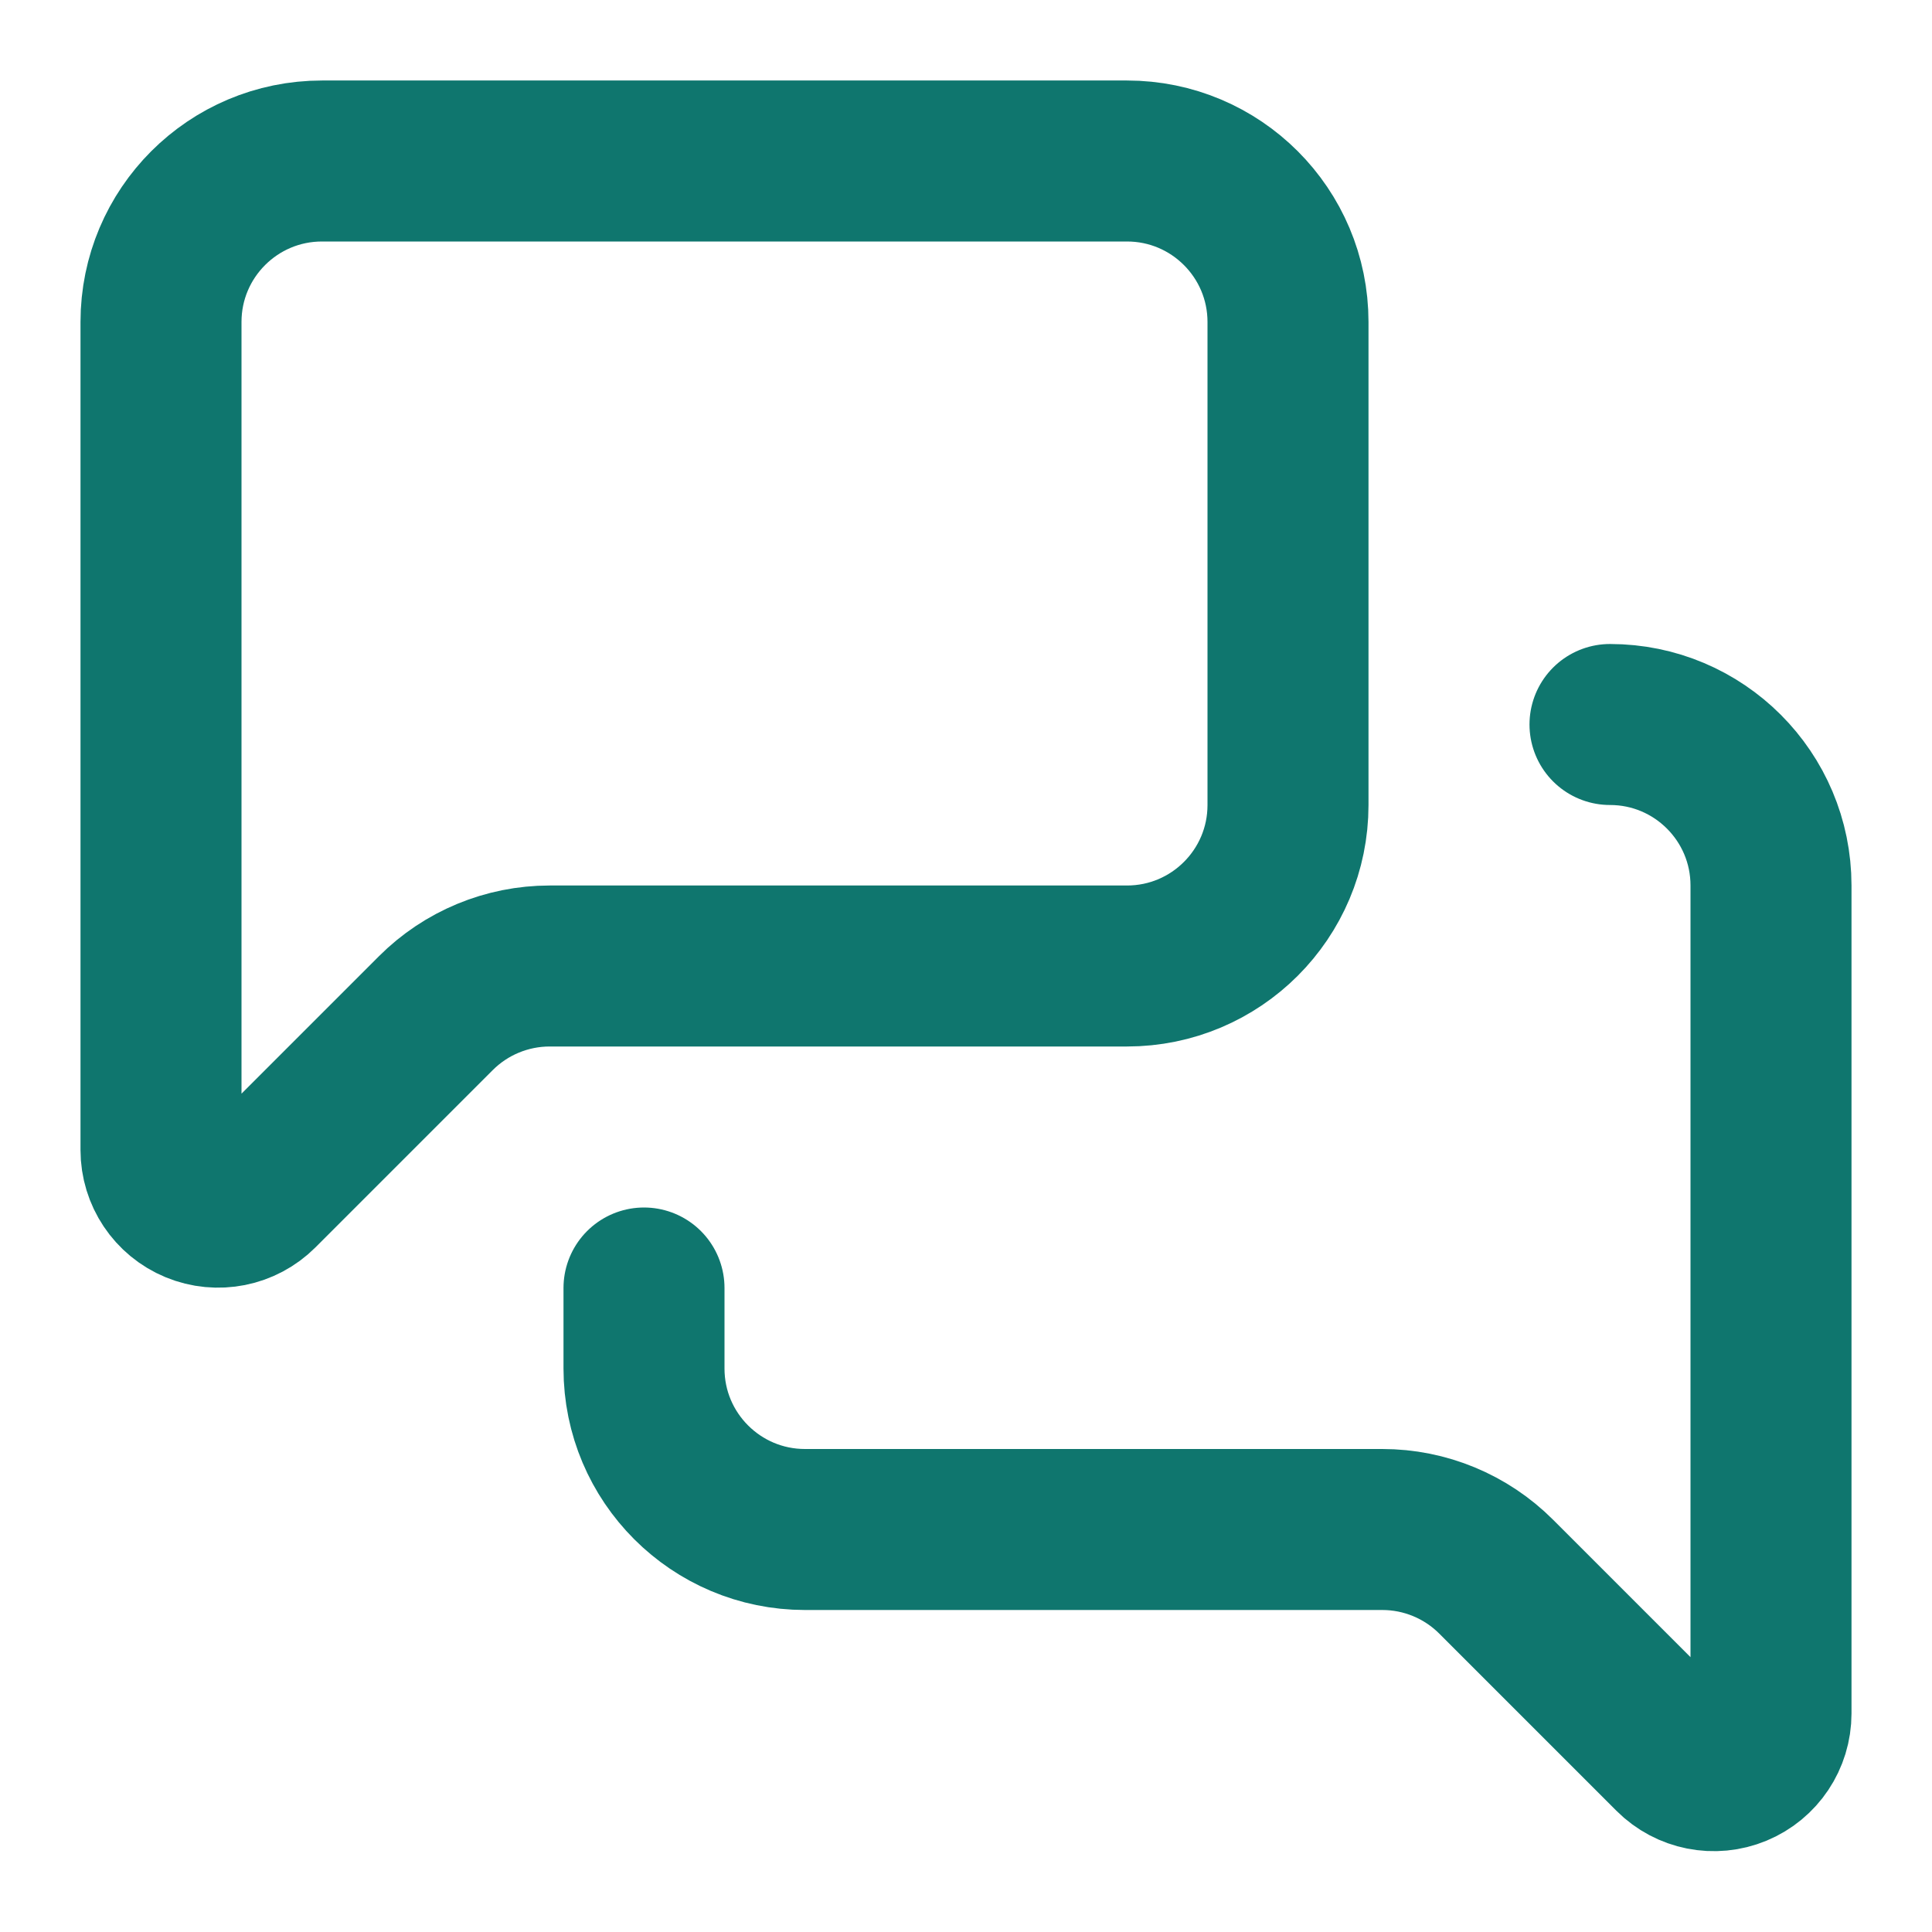
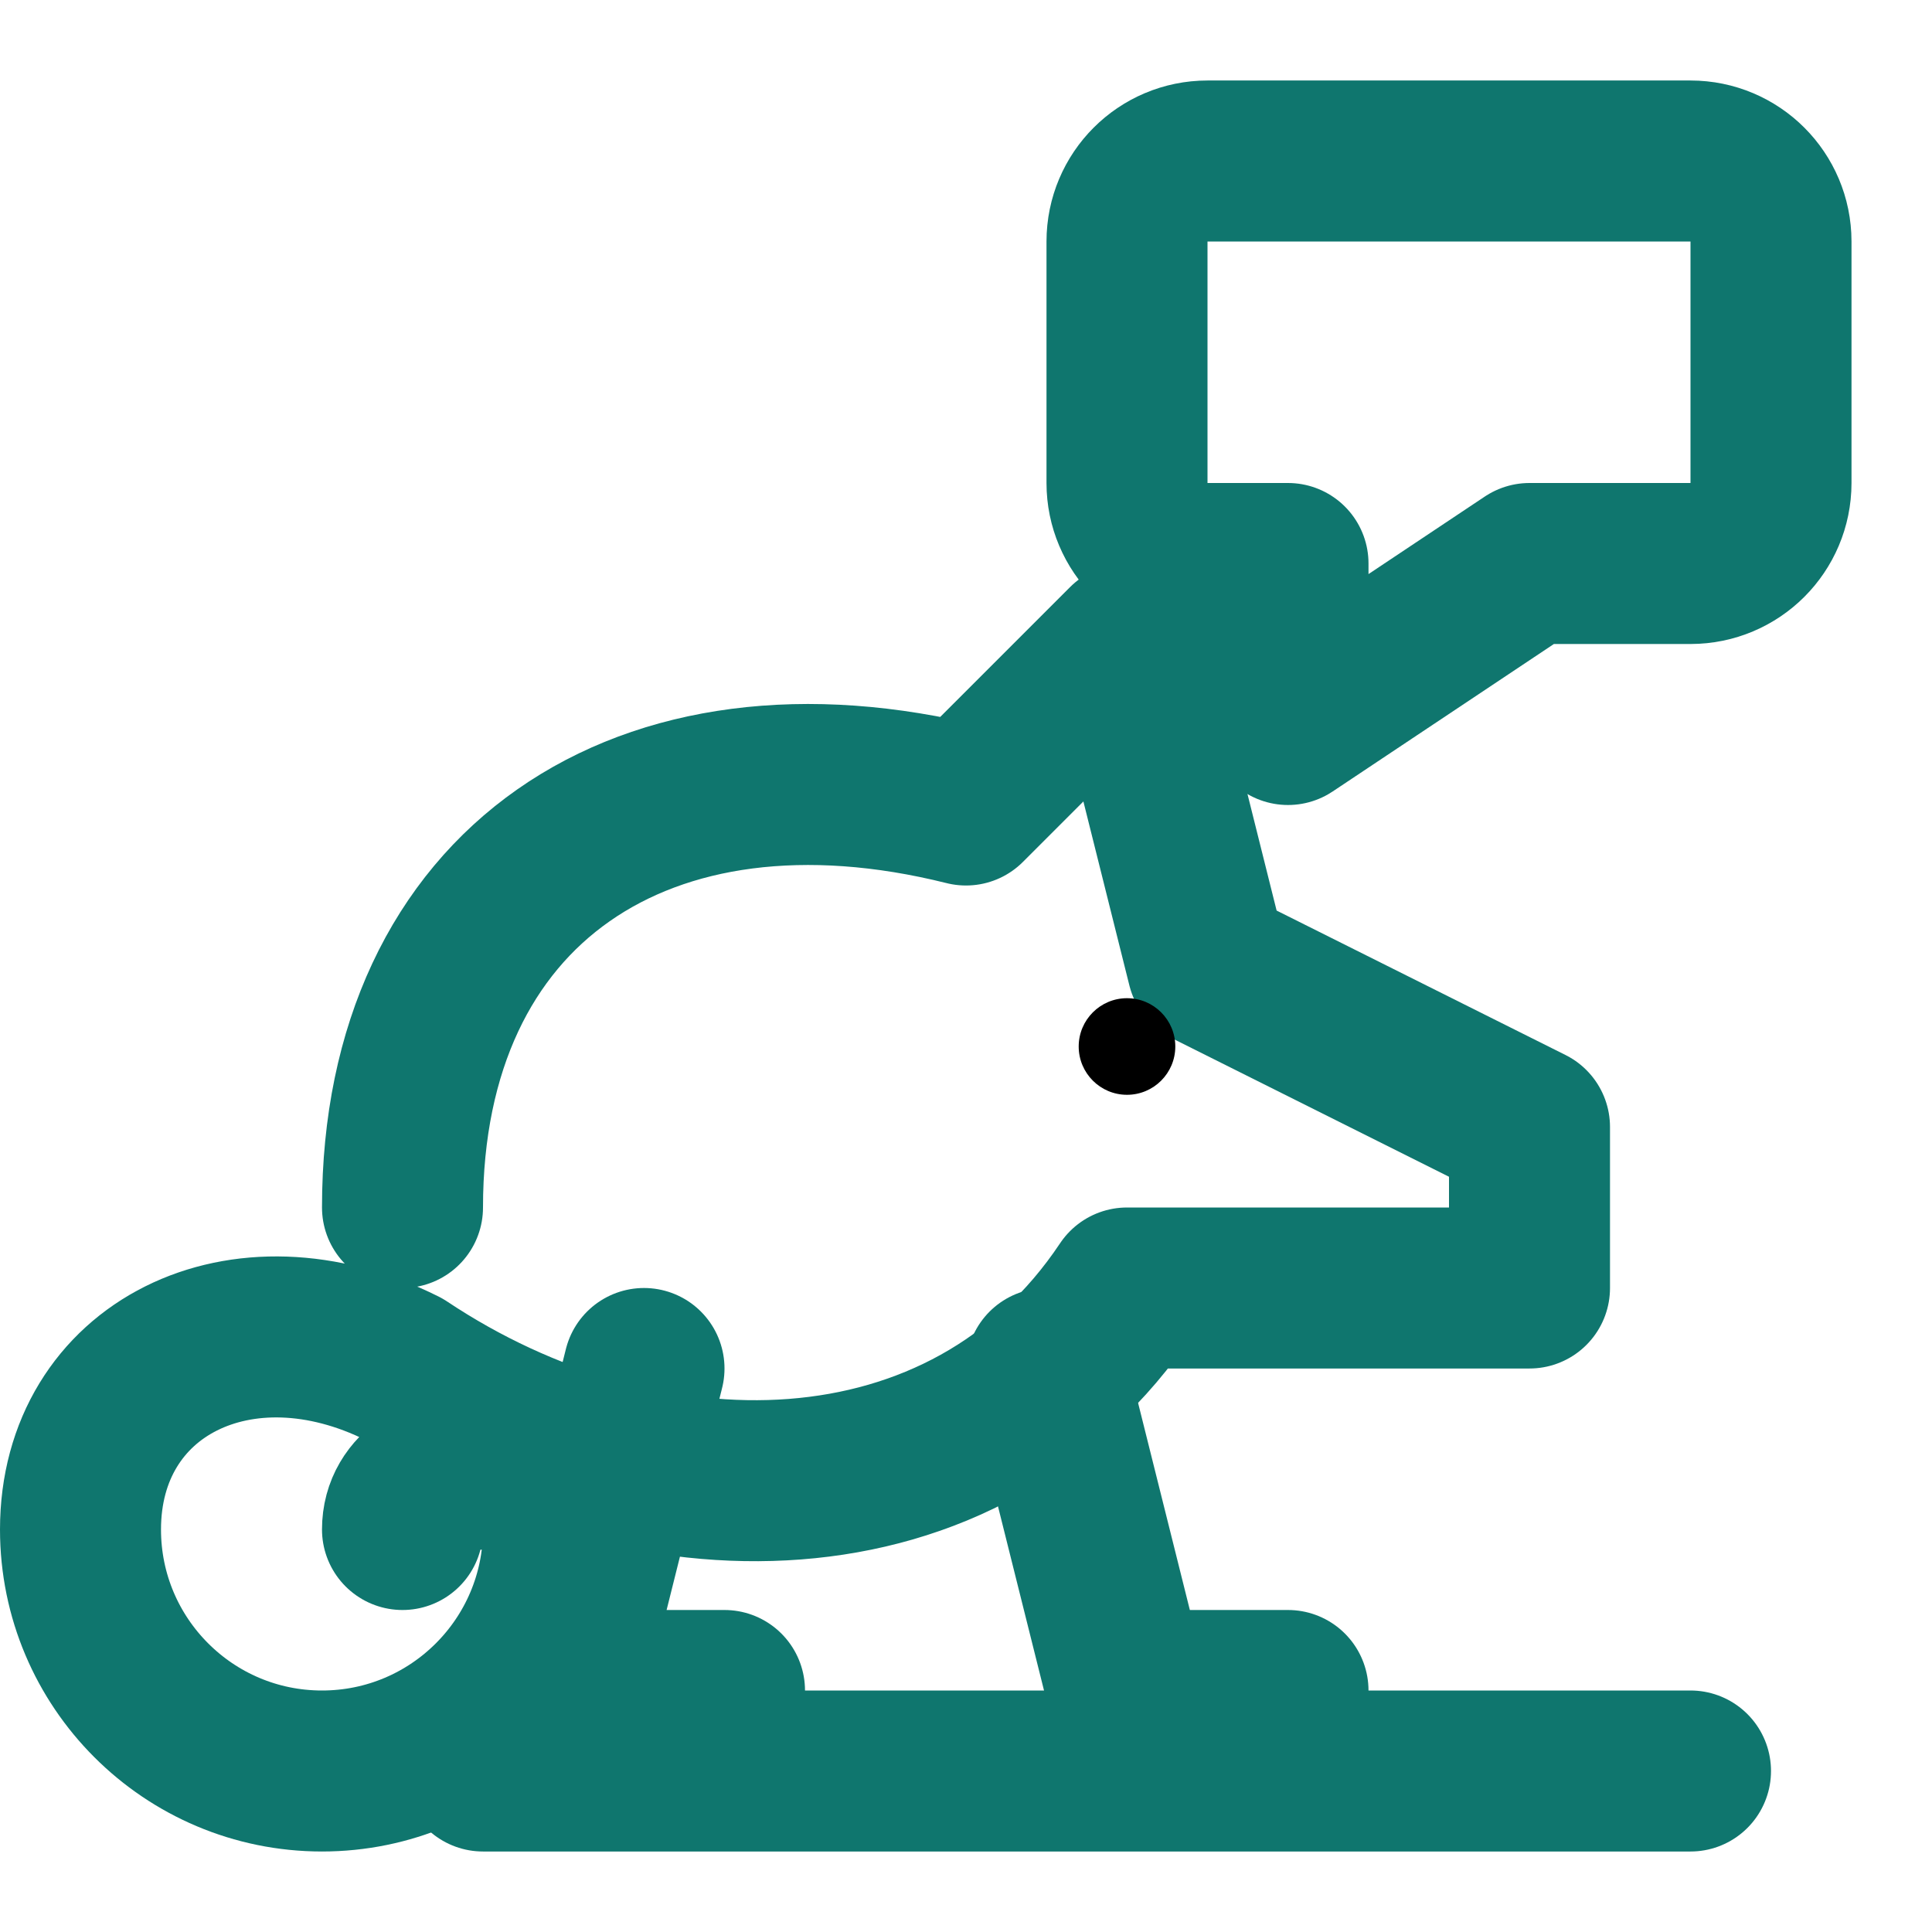
- <svg xmlns="http://www.w3.org/2000/svg" width="512" height="512" viewBox="0 0 24 24" fill="none" stroke="#0f766e" stroke-width="2" stroke-linecap="round" stroke-linejoin="round" class="lucide lucide-messages-square" aria-hidden="true">
-   <path d="M16 10a2 2 0 0 1-2 2H6.828a2 2 0 0 0-1.414.586l-2.202 2.202A.71.71 0 0 1 2 14.286V4a2 2 0 0 1 2-2h10a2 2 0 0 1 2 2z" />
-   <path d="M20 9a2 2 0 0 1 2 2v10.286a.71.71 0 0 1-1.212.502l-2.202-2.202A2 2 0 0 0 17.172 19H10a2 2 0 0 1-2-2v-1" />
+ <svg xmlns="http://www.w3.org/2000/svg" width="512" height="512" viewBox="0 0 24 24" fill="none" stroke="#0f766e" stroke-width="2" stroke-linecap="round" stroke-linejoin="round" class="lucide lucide-talking-chameleon lucide-TalkingChameleon" aria-hidden="true">
+   <path d="M15 2h6a1 1 0 0 1 1 1v3a1 1 0 0 1-1 1h-2l-3 2V7h-1a1 1 0 0 1-1-1V3a1 1 0 0 1 1-1Z" />
+   <path d="M5 15c0-4 3-6 7-5l2-2 1 4 4 2v2h-5c-2 3-6 3-9 1-2-1-4 0-4 2a3 3 0 0 0 6 0c0-1-2-1-2 0" />
+   <circle cx="14" cy="13" r=".6" fill="currentColor" stroke="none" />
+   <path d="m8 17-1 4h2m4-4 1 4h2M6 22h15" />
</svg>
